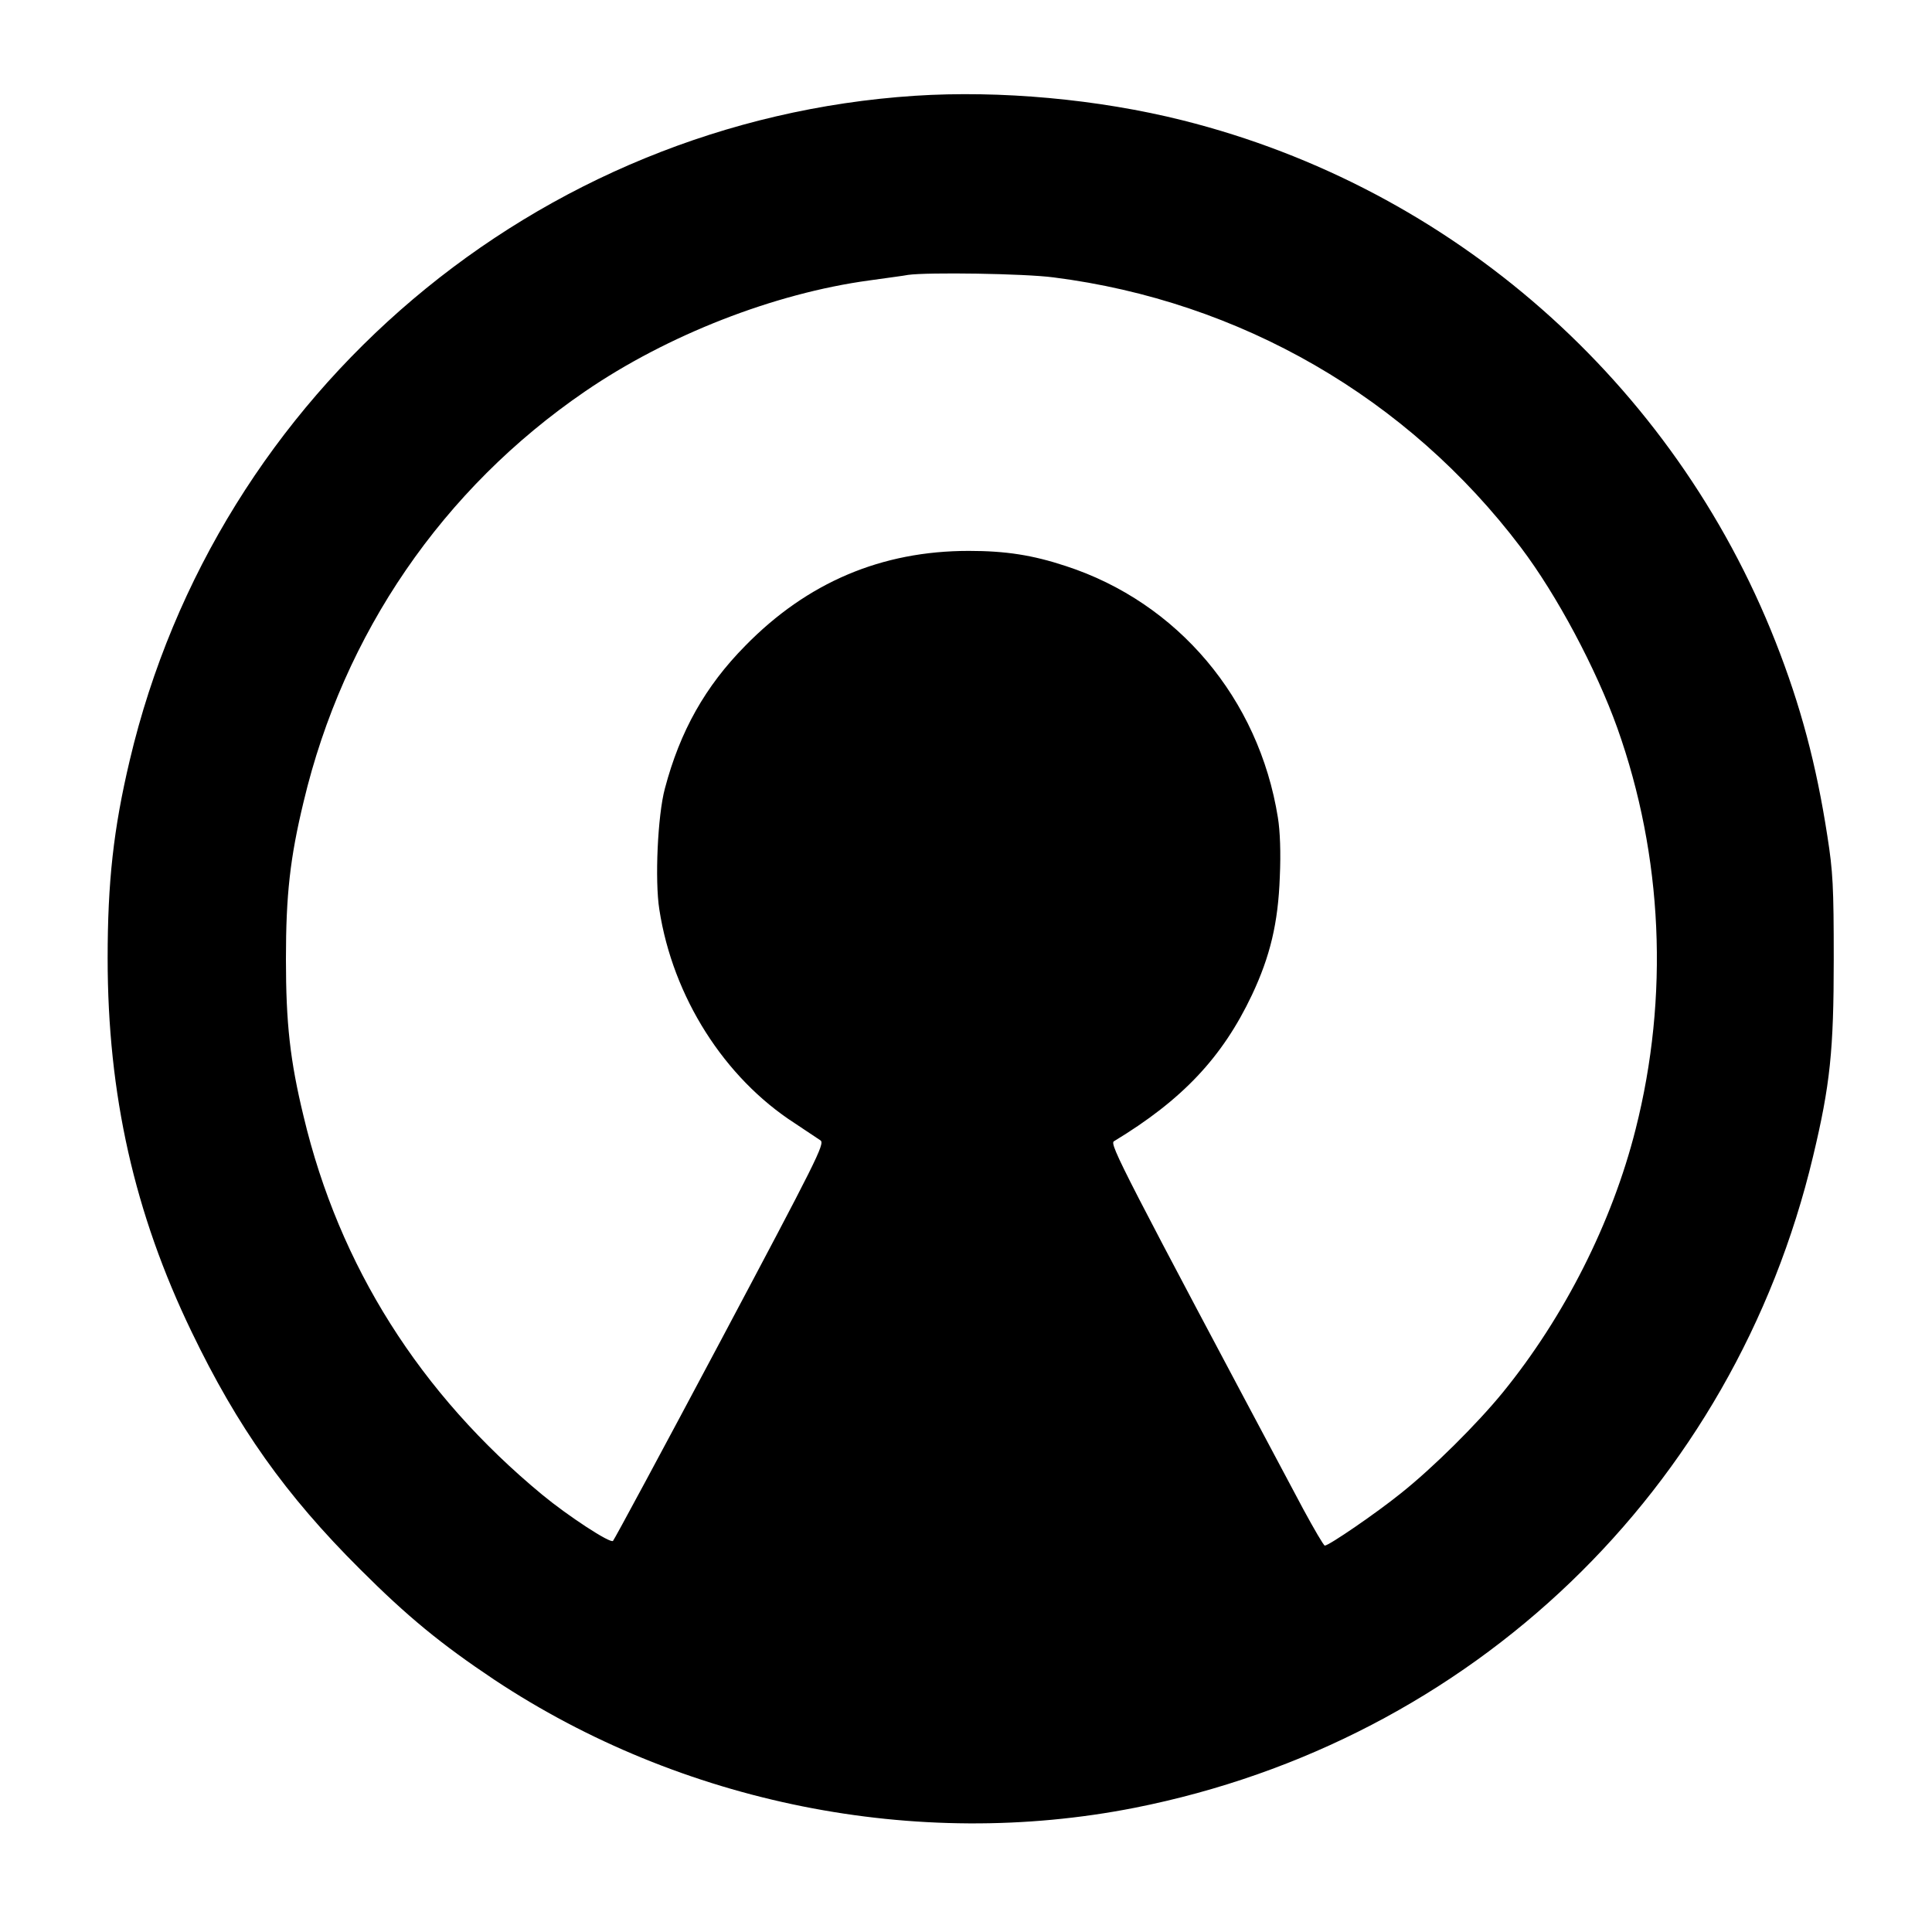
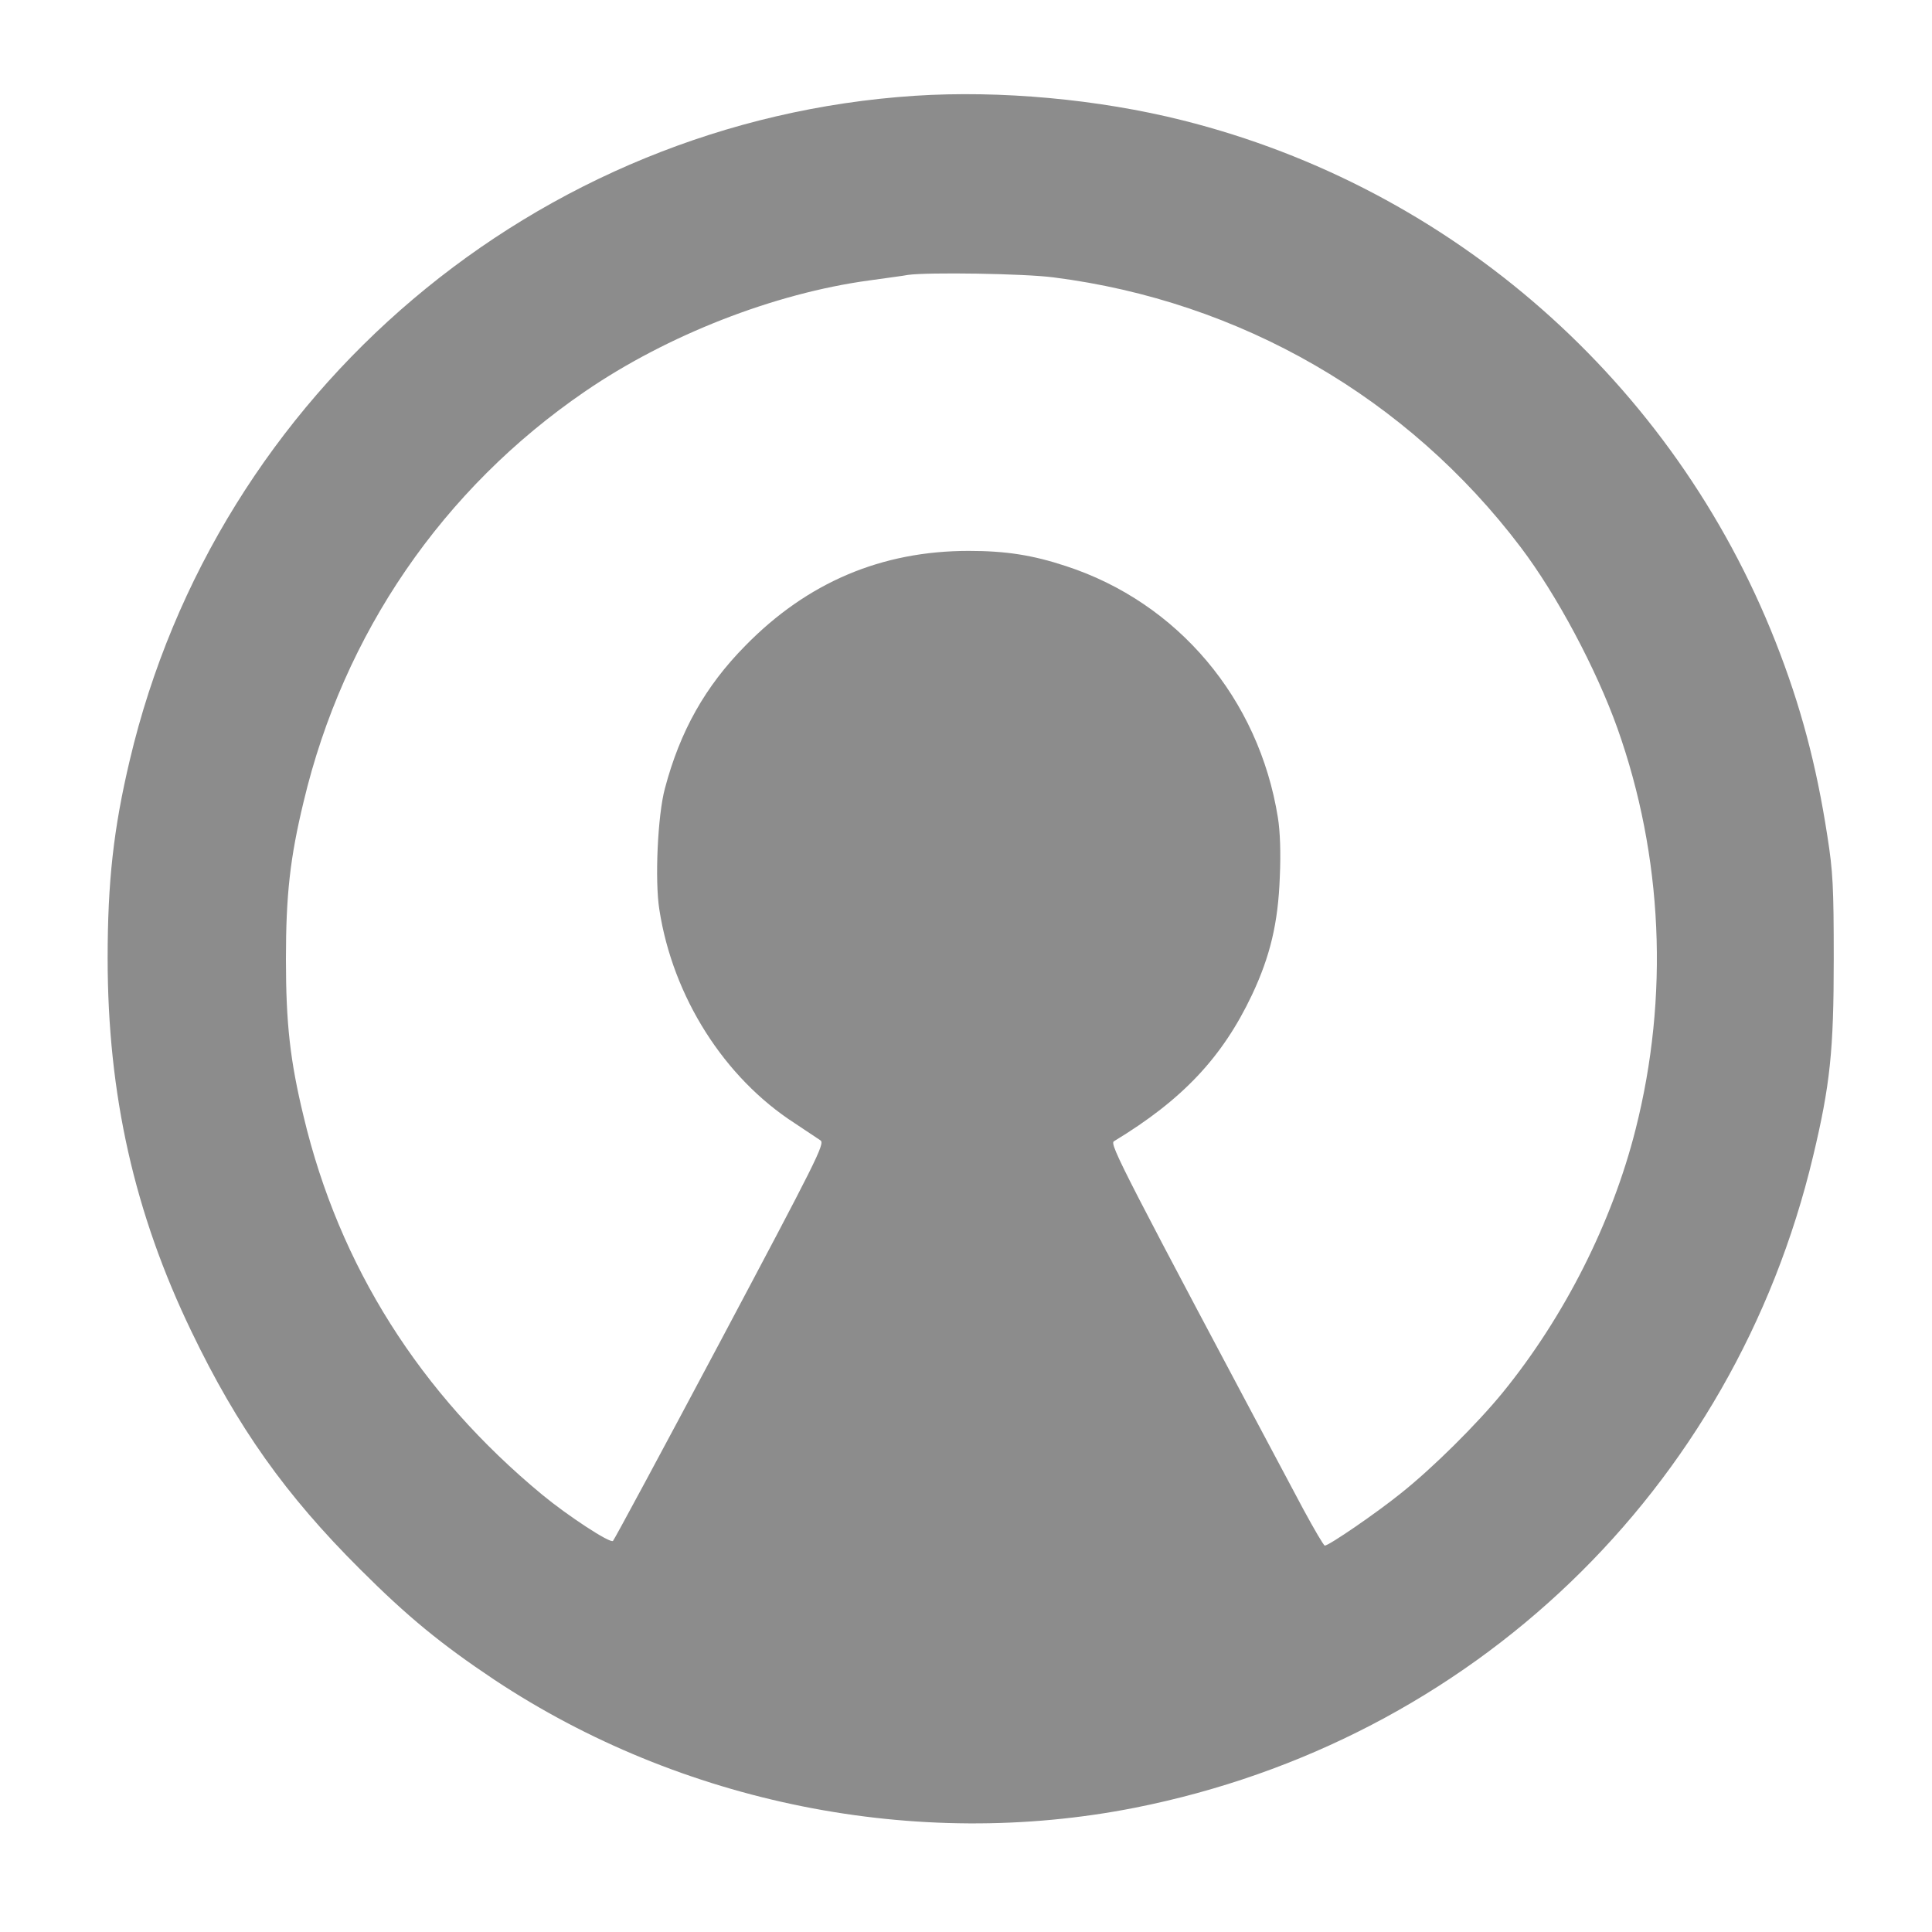
<svg xmlns="http://www.w3.org/2000/svg" version="1.0" width="50pt" height="50pt" viewBox="0 0 700 700" preserveAspectRatio="xMidYMid meet">
-   <g transform="translate(0,700) scale(0.1,-0.1)" fill="#000000" stroke="none">
+   <g transform="translate(0,700) scale(0.1,-0.1)" fill="#8c8c8c" stroke="none">
    <path d="M3315 6653 c-1370 -90 -2530 -1072 -2845 -2408 -59 -249 -80 -441 -80 -717 0 -494 97 -924 304 -1353 167 -347 341 -592 610 -860 173 -173 294 -272 487 -401 677 -449 1529 -620 2320 -464 1222 242 2170 1151 2458 2360 62 259 75 384 75 715 0 262 -3 318 -23 445 -40 260 -97 474 -188 705 -370 939 -1171 1644 -2148 1889 -307 77 -662 109 -970 89z m502 -658 c677 -86 1283 -436 1693 -978 131 -173 273 -440 350 -655 165 -464 188 -973 66 -1454 -85 -337 -258 -679 -481 -953 -93 -114 -254 -274 -370 -366 -88 -71 -260 -189 -275 -189 -4 0 -39 60 -78 132 -656 1232 -703 1323 -686 1333 248 150 393 304 500 530 66 140 95 261 101 428 4 87 1 166 -7 215 -69 431 -363 779 -768 911 -121 40 -218 55 -352 55 -316 0 -585 -114 -810 -344 -145 -147 -236 -309 -291 -517 -26 -96 -37 -333 -20 -439 49 -316 235 -609 491 -774 41 -27 83 -55 93 -62 16 -12 -14 -71 -363 -728 -209 -393 -384 -718 -389 -723 -10 -10 -164 91 -256 167 -443 366 -736 829 -865 1371 -49 202 -64 337 -64 570 0 233 15 367 64 570 145 610 504 1134 1020 1487 298 204 684 355 1030 402 63 9 126 17 140 20 71 10 420 5 527 -9z" />
  </g>
</svg>
